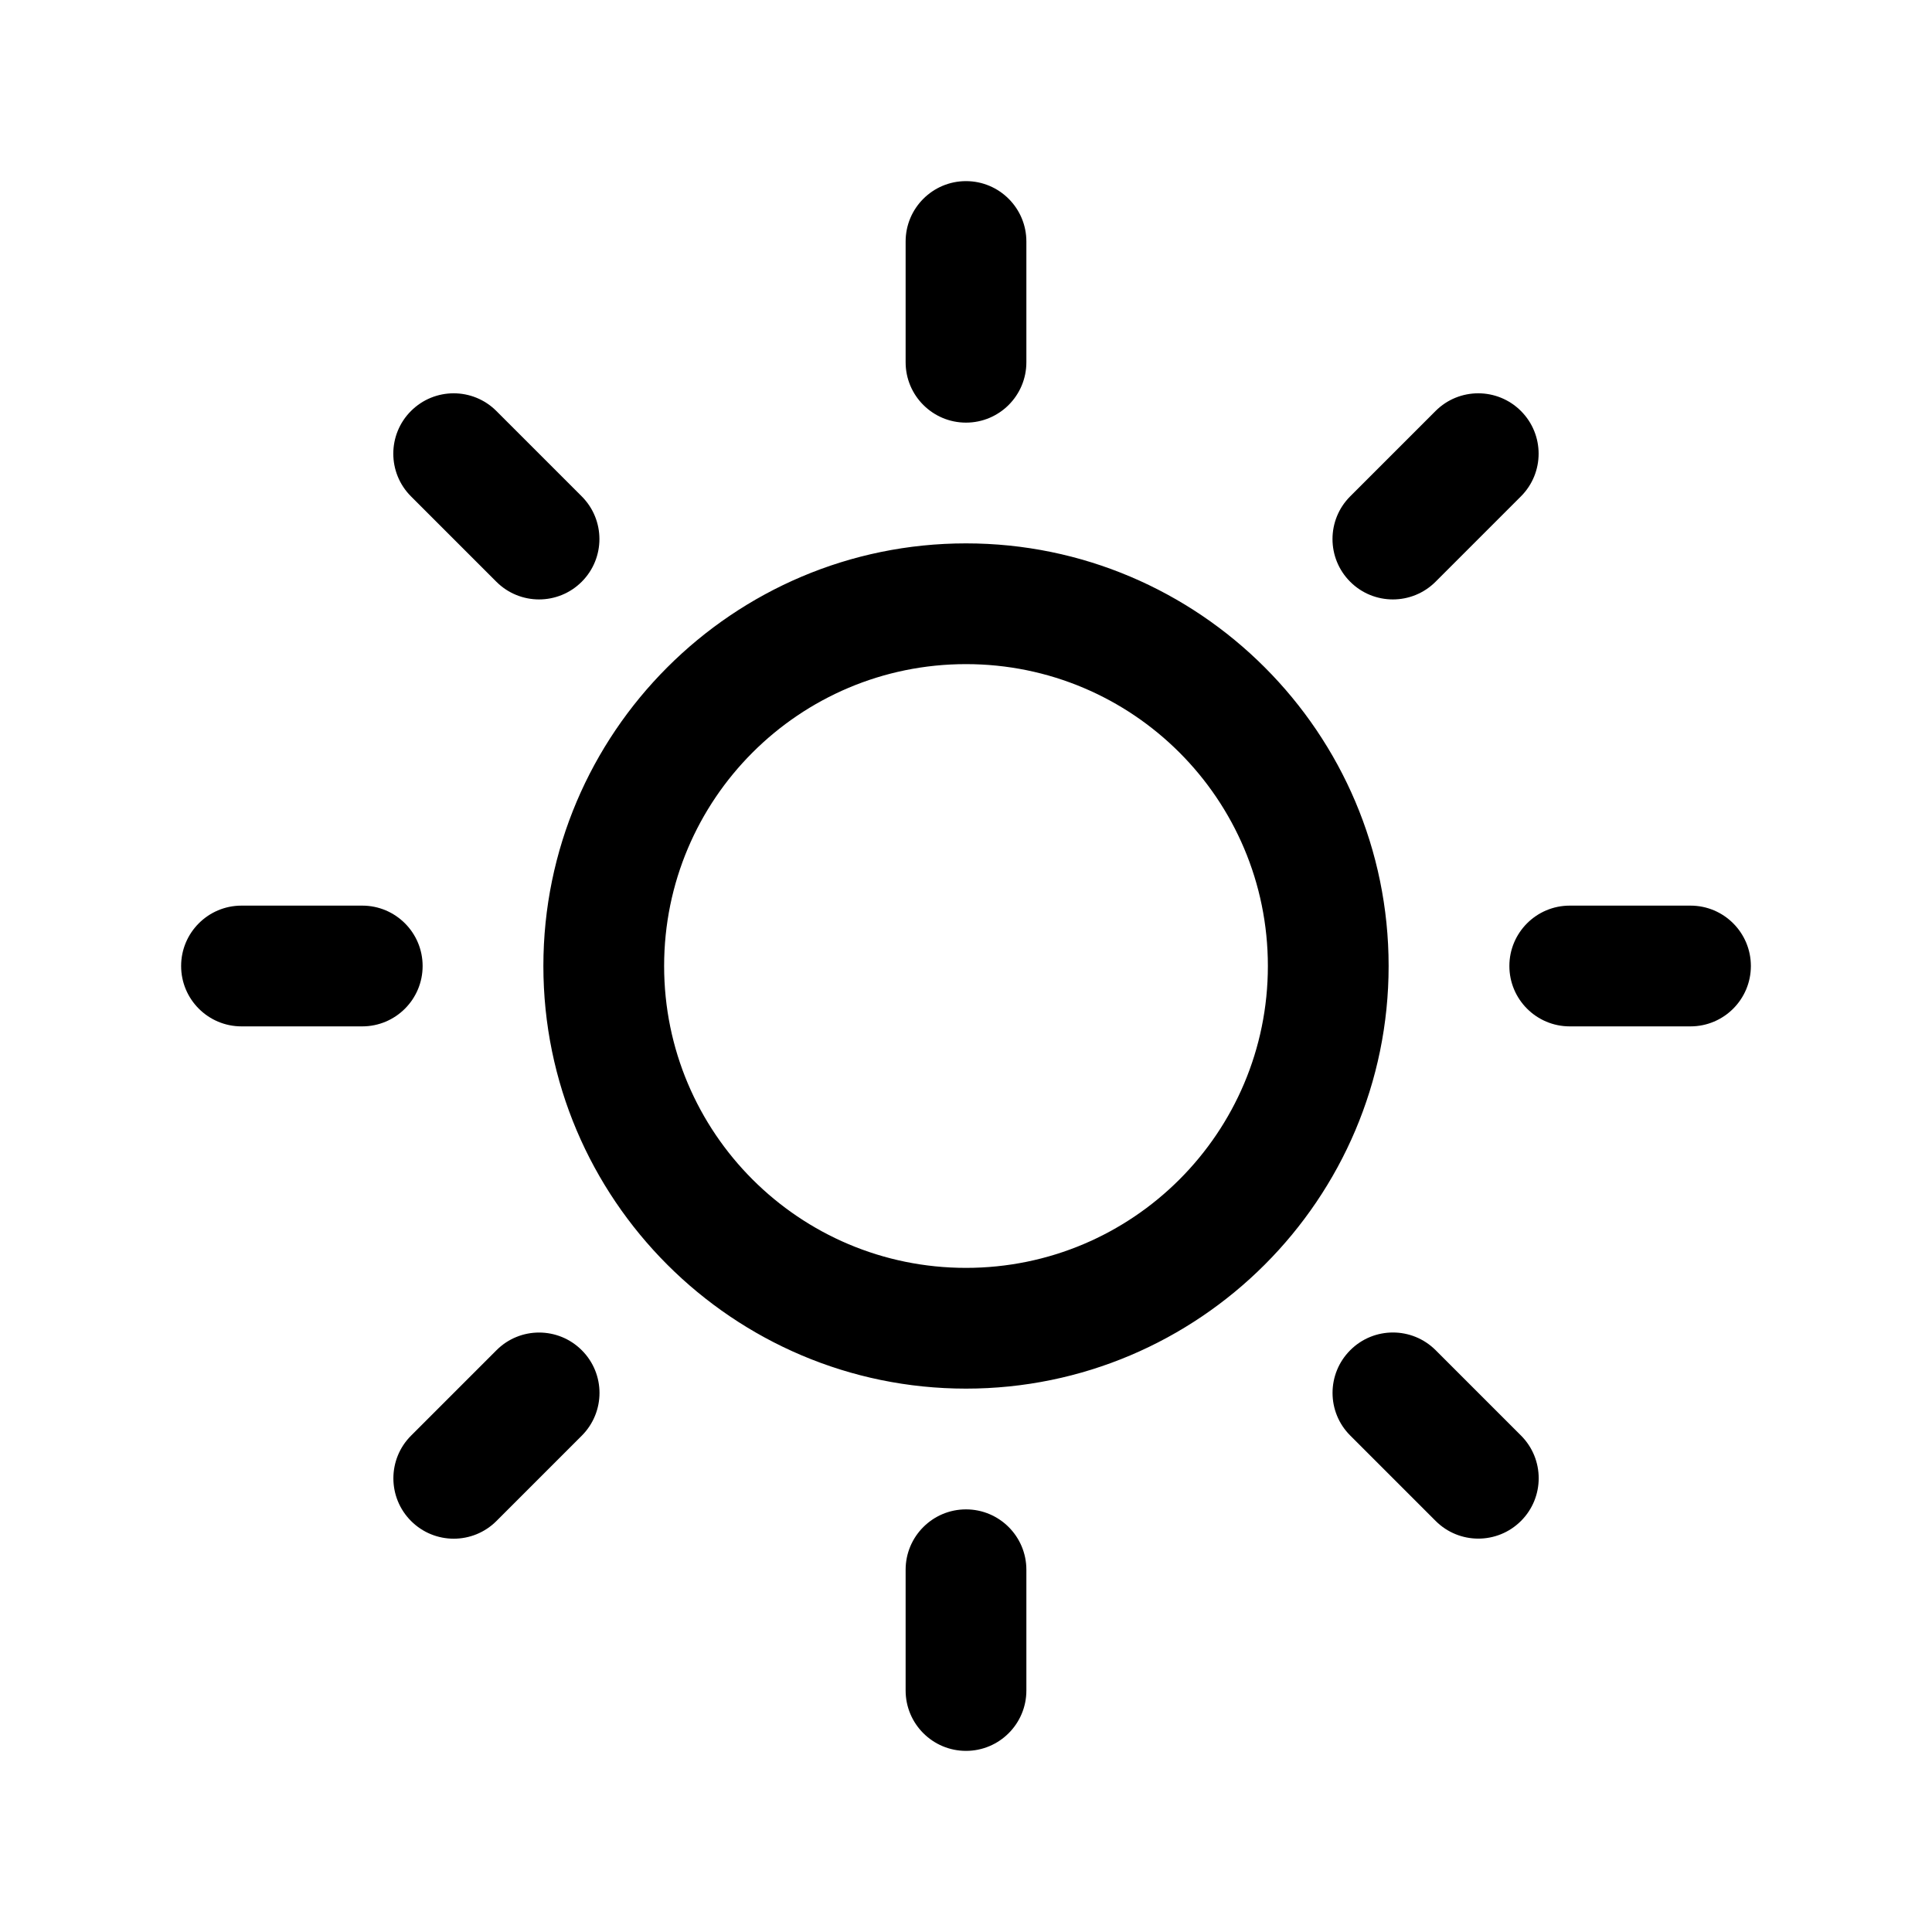
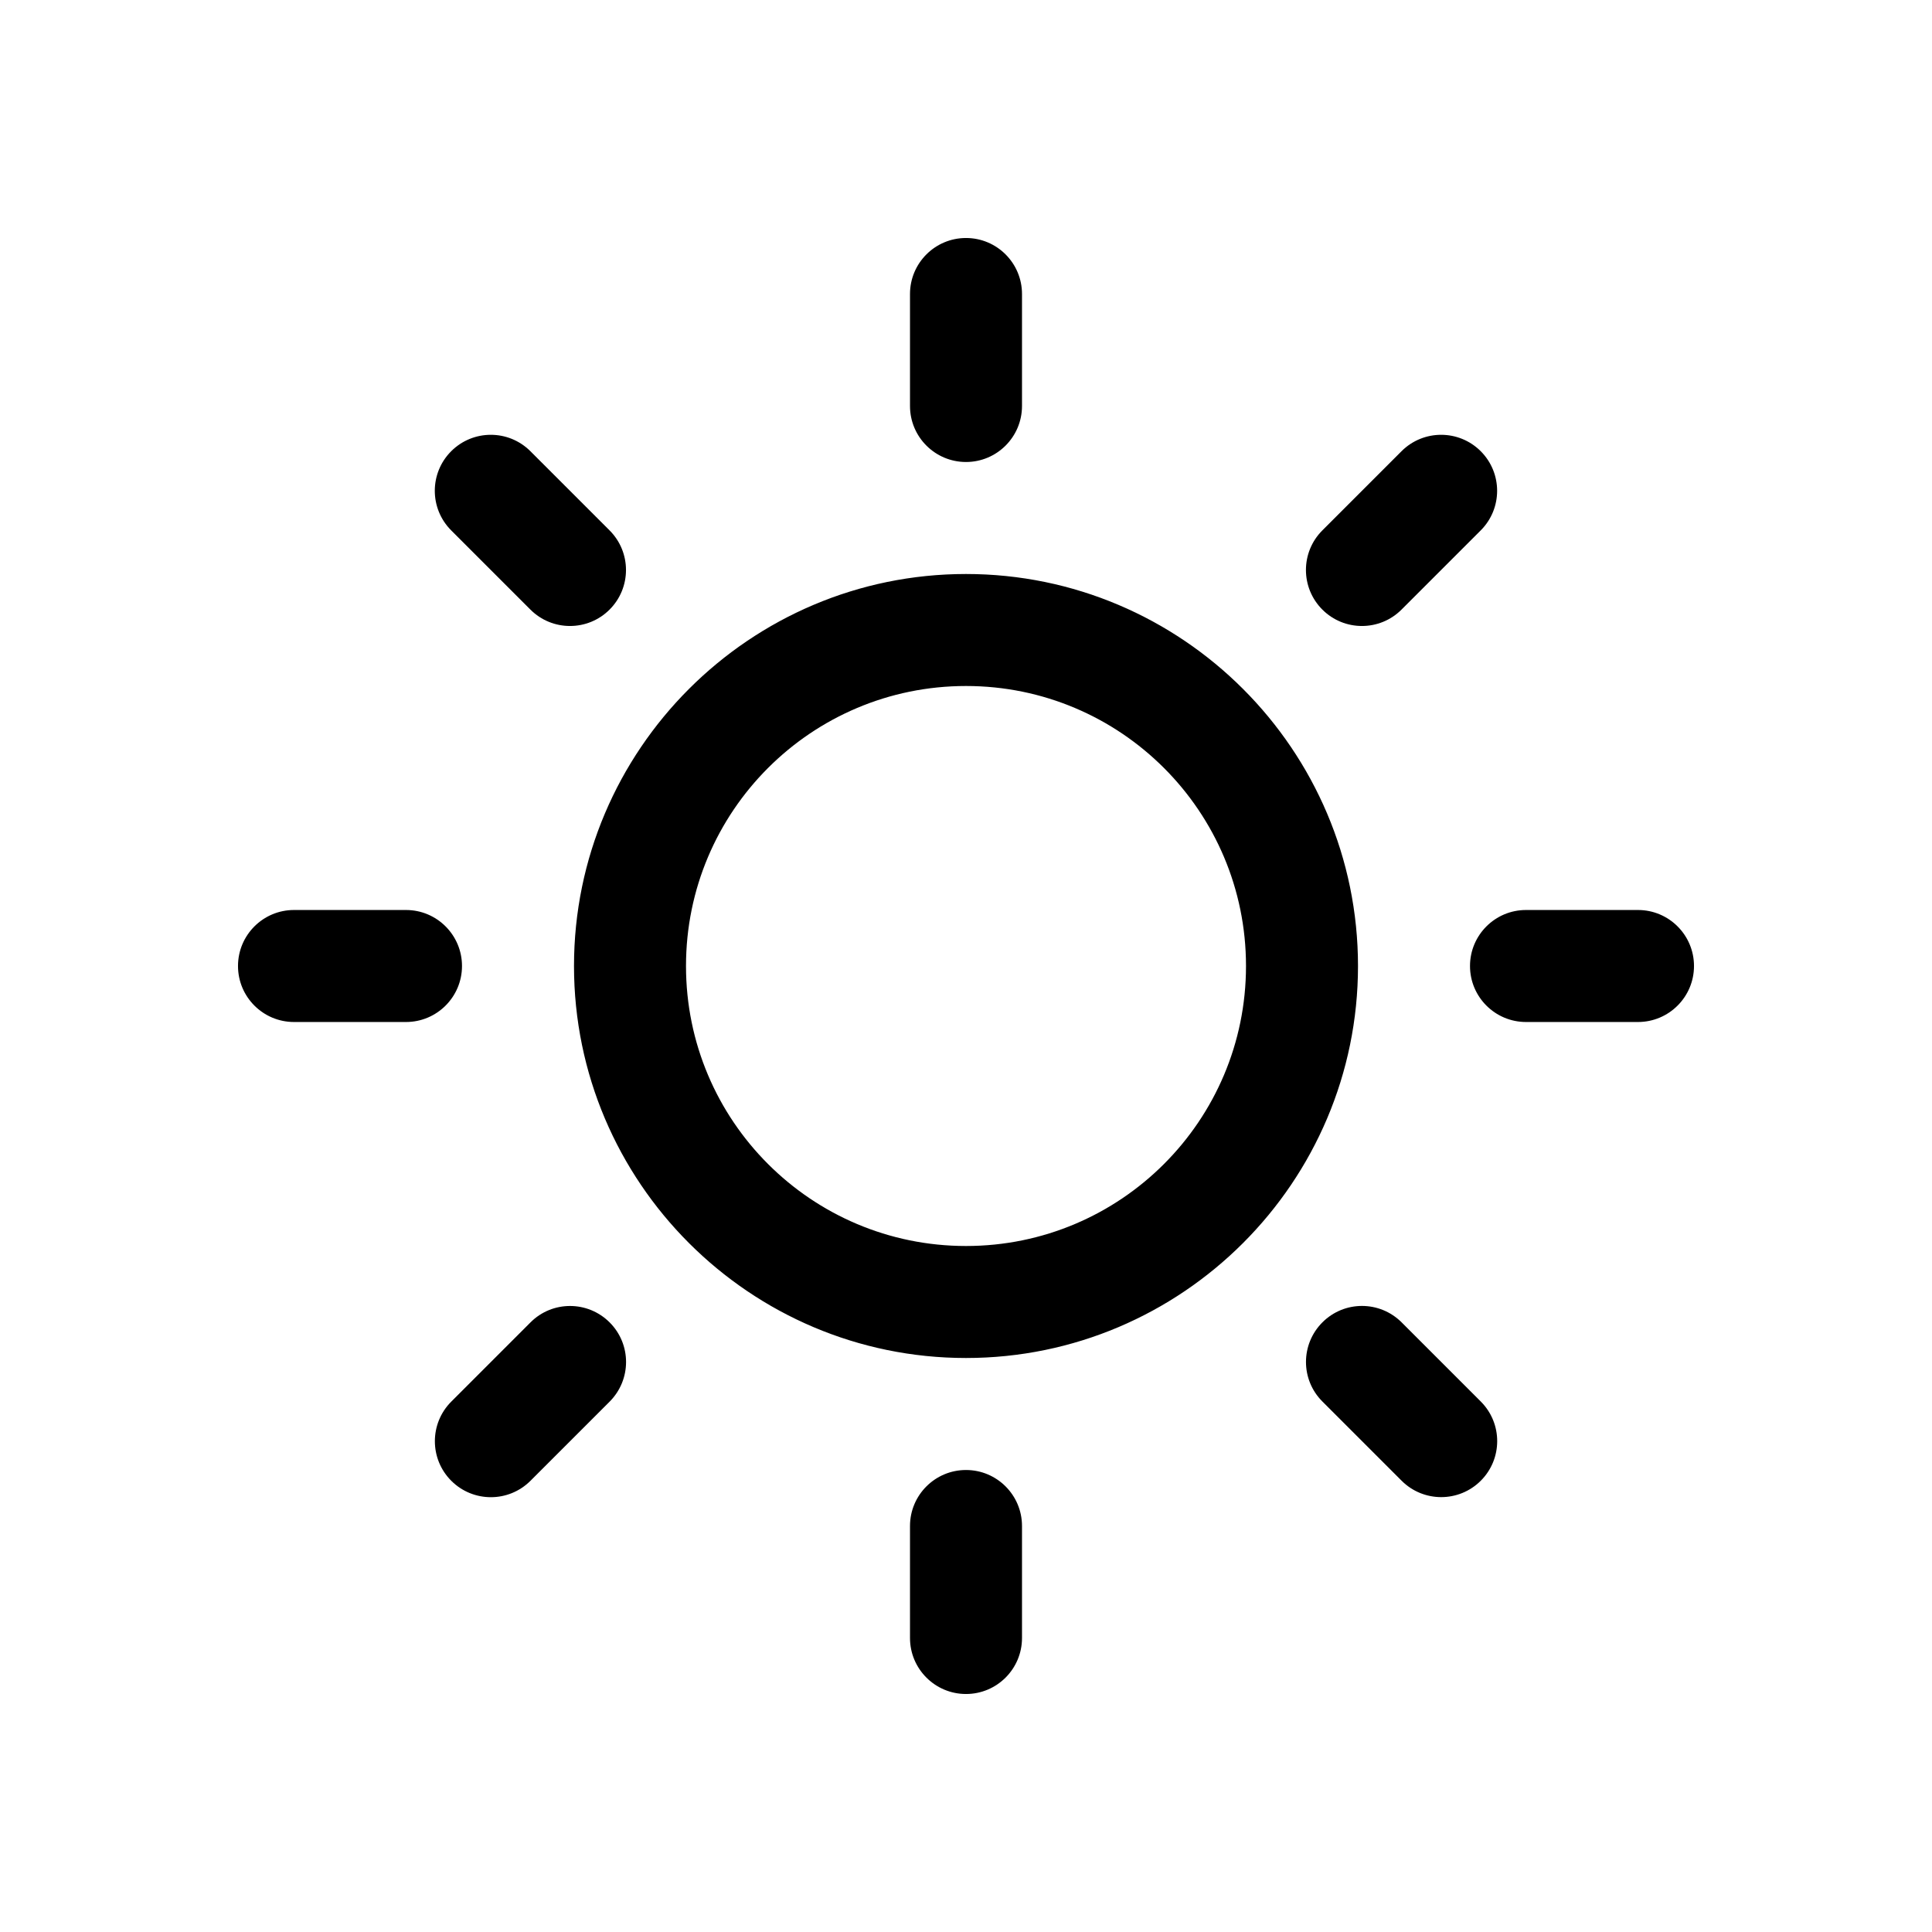
- <svg xmlns="http://www.w3.org/2000/svg" version="1.1" id="Layer_1" x="0px" y="0px" width="512px" height="512px" viewBox="0 0 512 512" enable-background="new 0 0 512 512" xml:space="preserve">
-   <g>
-     <g>
+ <svg xmlns="http://www.w3.org/2000/svg" version="1.1" id="Layer_1" x="0px" y="0px" width="552" height="552" viewBox="0 0 552 552" enable-background="new 0 0 512 512" xml:space="preserve">
+   <defs id="defs11" />
+   <g id="g6" transform="translate(20,20)">
+     <g id="g4">
      <style id="current-color-scheme" />
-       <path class="ColorScheme-Text" id="hint-apply-color-scheme" fill-rule="evenodd" clip-rule="evenodd" fill="currentColor" d="M256,144c-61.75,0-112,50.25-112,112c0,61.75,50.25,112,112,112    s112-50.25,112-112C368,194.25,317.75,144,256,144z M256,336c-44.188,0-80-35.812-80-80s35.812-80,80-80s80,35.812,80,80    S300.188,336,256,336z M256,112c8.833,0,16-7.167,16-16V64c0-8.833-7.167-16-16-16s-16,7.167-16,16v32    C240,104.833,247.167,112,256,112z M256,400c-8.833,0-16,7.167-16,16v32c0,8.833,7.167,16,16,16s16-7.167,16-16v-32    C272,407.167,264.833,400,256,400z M380.438,154.167l22.625-22.625c6.25-6.25,6.25-16.375,0-22.625    c-6.25-6.25-16.375-6.25-22.625,0l-22.625,22.625c-6.25,6.25-6.25,16.375,0,22.625    C364.062,160.417,374.188,160.417,380.438,154.167z M131.562,357.834l-22.625,22.625c-6.25,6.249-6.25,16.374,0,22.624    s16.375,6.25,22.625,0l22.625-22.624c6.25-6.271,6.25-16.376,0-22.625C147.938,351.583,137.812,351.562,131.562,357.834z M112,256    c0-8.833-7.167-16-16-16H64c-8.833,0-16,7.167-16,16s7.167,16,16,16h32C104.833,272,112,264.833,112,256z M448,240h-32    c-8.833,0-16,7.167-16,16s7.167,16,16,16h32c8.833,0,16-7.167,16-16S456.833,240,448,240z M131.541,154.167    c6.251,6.25,16.376,6.25,22.625,0c6.251-6.25,6.251-16.375,0-22.625l-22.625-22.625c-6.25-6.25-16.374-6.25-22.625,0    c-6.25,6.25-6.25,16.375,0,22.625L131.541,154.167z M380.459,357.812c-6.271-6.25-16.376-6.25-22.625,0    c-6.251,6.25-6.271,16.375,0,22.625l22.625,22.625c6.249,6.25,16.374,6.25,22.624,0s6.25-16.374,0-22.625L380.459,357.812z" />
+       <path class="ColorScheme-Text" id="hint-apply-color-scheme" fill-rule="evenodd" clip-rule="evenodd" fill="currentColor" d="m 256,144 c -61.75,0 -112,50.25 -112,112 0,61.75 50.25,112 112,112 61.75,0 112,-50.25 112,-112 0,-61.75 -50.25,-112 -112,-112 z m 0,192 c -44.188,0 -80,-35.812 -80,-80 0,-44.188 35.812,-80 80,-80 44.188,0 80,35.812 80,80 0,44.188 -35.812,80 -80,80 z m 0,-224 c 8.833,0 16,-7.167 16,-16 V 64 c 0,-8.833 -7.167,-16 -16,-16 -8.833,0 -16,7.167 -16,16 v 32 c 0,8.833 7.167,16 16,16 z m 0,288 c -8.833,0 -16,7.167 -16,16 v 32 c 0,8.833 7.167,16 16,16 8.833,0 16,-7.167 16,-16 v -32 c 0,-8.833 -7.167,-16 -16,-16 z m 124.438,-245.833 22.625,-22.625 c 6.25,-6.25 6.25,-16.375 0,-22.625 -6.25,-6.25 -16.375,-6.25 -22.625,0 l -22.625,22.625 c -6.25,6.25 -6.25,16.375 0,22.625 6.249,6.25 16.375,6.25 22.625,0 z m -248.876,203.667 -22.625,22.625 c -6.25,6.249 -6.25,16.374 0,22.624 6.25,6.25 16.375,6.25 22.625,0 l 22.625,-22.624 c 6.25,-6.271 6.25,-16.376 0,-22.625 -6.249,-6.251 -16.375,-6.272 -22.625,0 z M 112,256 c 0,-8.833 -7.167,-16 -16,-16 H 64 c -8.833,0 -16,7.167 -16,16 0,8.833 7.167,16 16,16 h 32 c 8.833,0 16,-7.167 16,-16 z m 336,-16 h -32 c -8.833,0 -16,7.167 -16,16 0,8.833 7.167,16 16,16 h 32 c 8.833,0 16,-7.167 16,-16 0,-8.833 -7.167,-16 -16,-16 z M 131.541,154.167 c 6.251,6.25 16.376,6.25 22.625,0 6.251,-6.25 6.251,-16.375 0,-22.625 l -22.625,-22.625 c -6.25,-6.25 -16.374,-6.25 -22.625,0 -6.25,6.25 -6.25,16.375 0,22.625 z m 248.918,203.645 c -6.271,-6.25 -16.376,-6.25 -22.625,0 -6.251,6.25 -6.271,16.375 0,22.625 l 22.625,22.625 c 6.249,6.25 16.374,6.25 22.624,0 6.25,-6.25 6.25,-16.374 0,-22.625 z" />
    </g>
  </g>
</svg>
